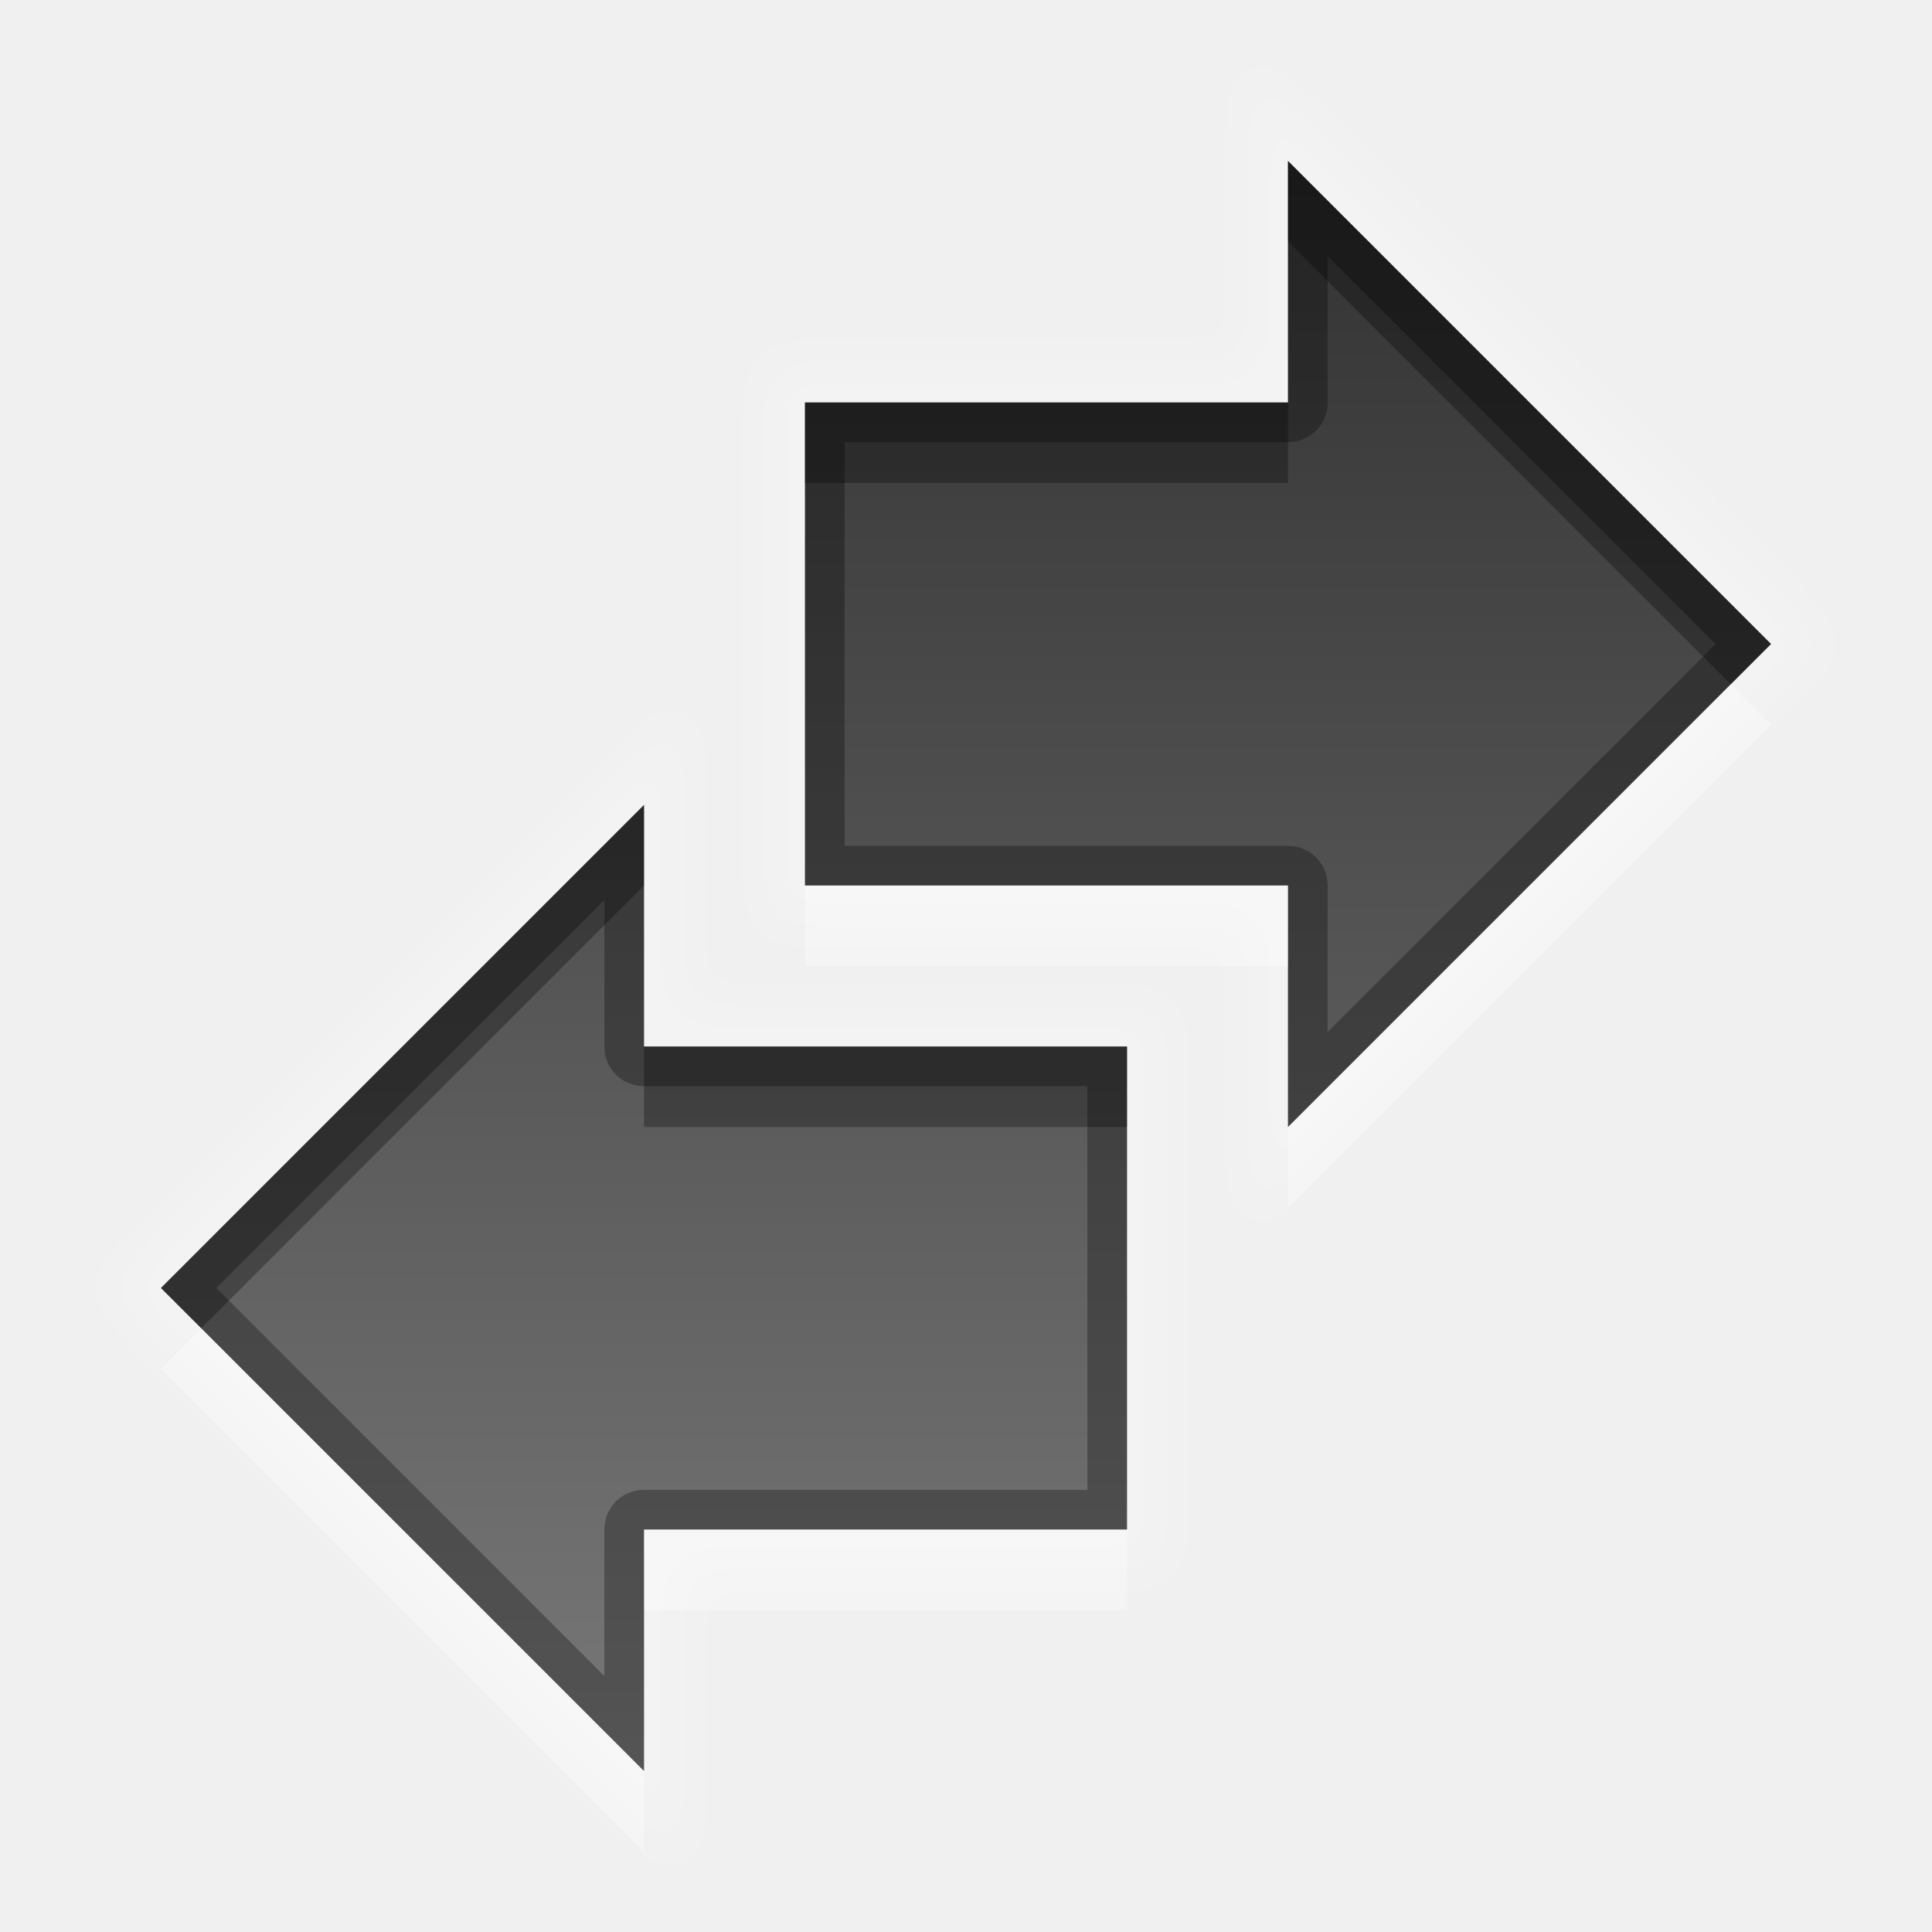
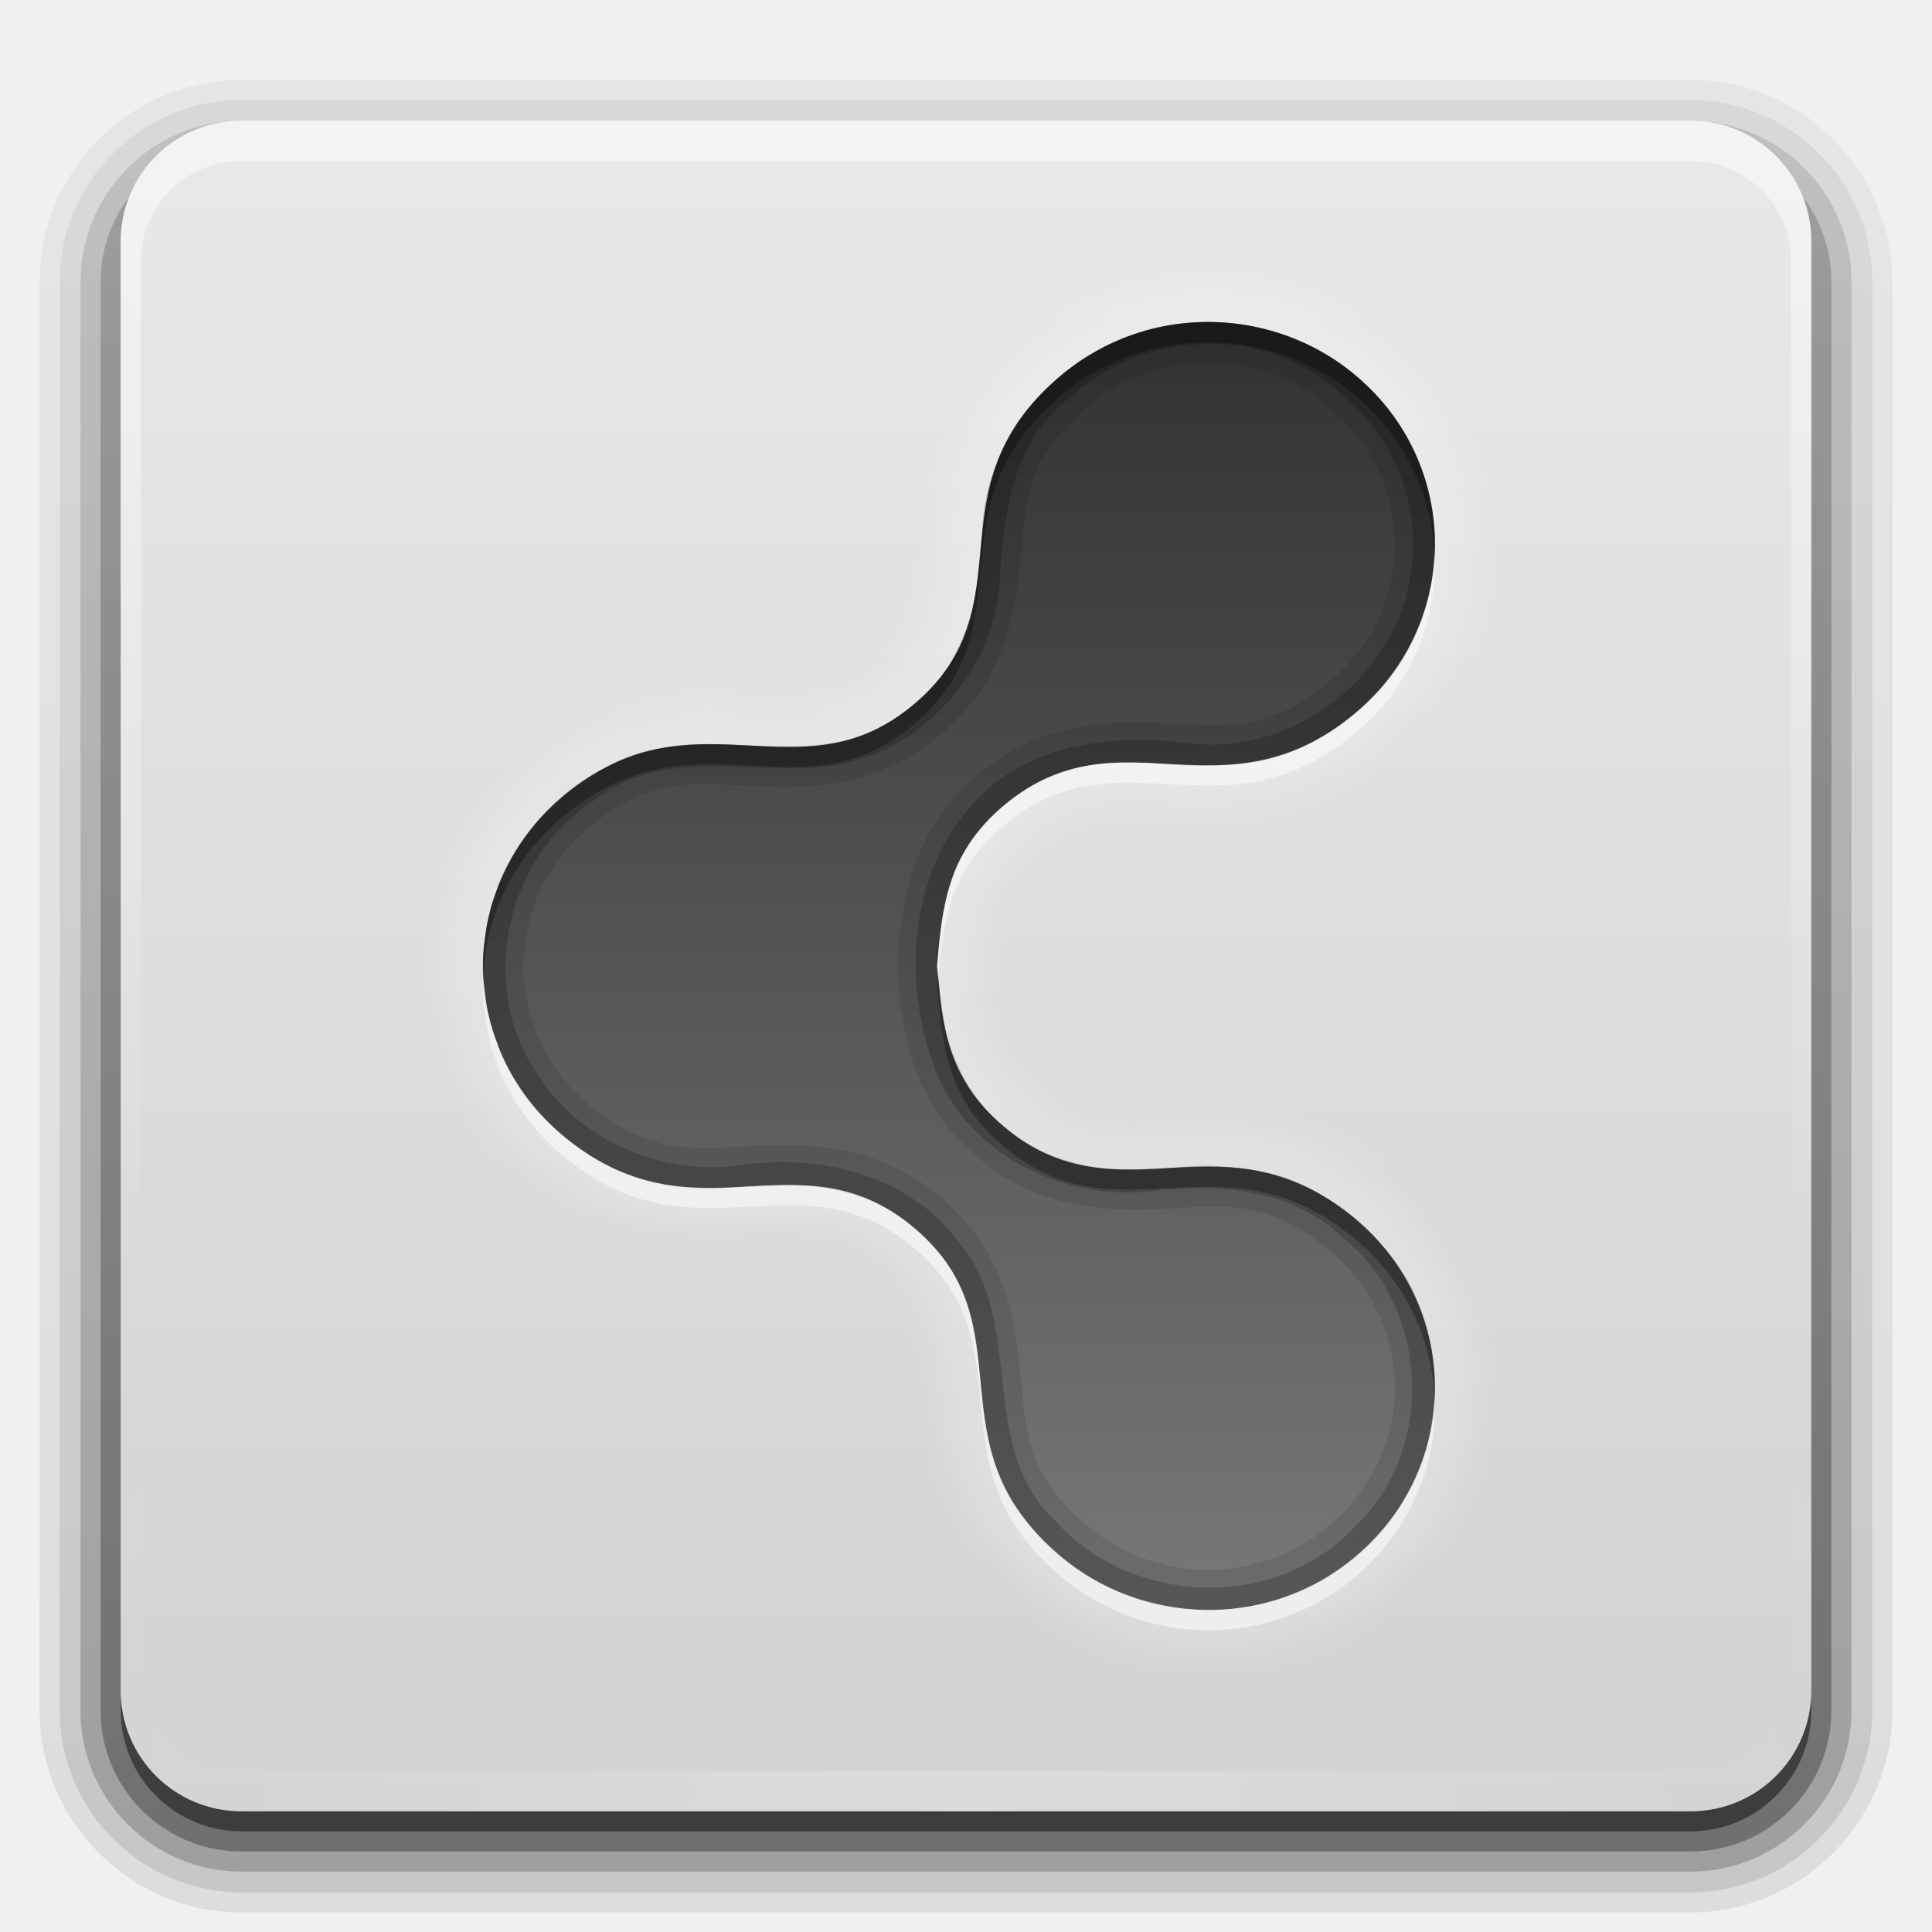
<svg xmlns="http://www.w3.org/2000/svg" xmlns:xlink="http://www.w3.org/1999/xlink" version="1.0" width="96" height="96" id="svg2" style="display:inline">
  <defs id="defs4">
    <linearGradient x1="12.803" y1="3.736" x2="12.803" y2="16.759" id="linearGradient5044" gradientUnits="userSpaceOnUse" gradientTransform="matrix(0.8458416,0,0,1.076526,-1.496248,-3.022036)">
      <stop id="stop5046" style="stop-color:#323232;stop-opacity:1" offset="0" />
      <stop id="stop5048" style="stop-color:#787878;stop-opacity:1" offset="1" />
    </linearGradient>
-     <linearGradient x1="24" y1="7" x2="4" y2="7" id="linearGradient3725" xlink:href="#linearGradient5044" gradientUnits="userSpaceOnUse" gradientTransform="matrix(0,-4,4,0,20,30)" />
-     <clipPath id="clipPath3725">
-       <path d="m -100,-74 0,96 96,0 0,-96 -96,0 z m 64,8 24,24 -24,24 0,-12 -24,0 0,-24 24,0 0,-12 z m -32,32 0,12 24,0 0,24 -24,0 0,12 -24,-24 24,-24 z" id="path3728" style="opacity:0.3;color:#000000;fill:#ff0000;fill-opacity:1;fill-rule:nonzero;stroke:none;stroke-width:4;marker:none;visibility:visible;display:inline;overflow:visible;enable-background:accumulate" />
+     <radialGradient cx="48" cy="90.172" r="42" fx="48" fy="90.172" id="radialGradient3619" xlink:href="#linearGradient3737" gradientUnits="userSpaceOnUse" gradientTransform="matrix(1.157313,0,0,0.9959077,-7.551021,0.1971319)" />
+     <linearGradient id="linearGradient3737">
+       <stop id="stop3739" style="stop-color:#ffffff;stop-opacity:1" offset="0" />
+       <stop id="stop3741" style="stop-color:#ffffff;stop-opacity:0" offset="1" />
+     </linearGradient>
+     <linearGradient x1="36.357" y1="6" x2="36.357" y2="63.893" id="linearGradient3188" xlink:href="#linearGradient3737" gradientUnits="userSpaceOnUse" />
+     <linearGradient x1="48" y1="90" x2="48" y2="5.988" id="linearGradient3052" xlink:href="#ButtonColor-6" gradientUnits="userSpaceOnUse" />
+     <linearGradient x1="10.32" y1="21" x2="10.32" y2="0.999" id="ButtonColor-6" gradientUnits="userSpaceOnUse">
+       <stop id="stop3189-4" style="stop-color:#c8c8c8;stop-opacity:1" offset="0" />
+       <stop id="stop3191-0" style="stop-color:#e6e6e6;stop-opacity:1" offset="1" />
+     </linearGradient>
+     <clipPath id="clipPath3266">
+       <path d="M 0,0 0,96 96,96 96,0 0,0 z m 12,6 72,0 c 3.324,0 6,2.676 6,6 l 0,72 c 0,3.324 -2.676,6 -6,6 L 12,90 C 8.676,90 6,87.324 6,84 L 6,12 C 6,8.676 8.676,6 12,6 z" id="path3268" style="opacity:0.3;color:#000000;fill:#ff0000;fill-opacity:1;fill-rule:nonzero;stroke:none;stroke-width:4;marker:none;visibility:visible;display:inline;overflow:visible;enable-background:accumulate" />
    </clipPath>
-     <filter color-interpolation-filters="sRGB" id="filter3730">
-       <feGaussianBlur id="feGaussianBlur3732" stdDeviation="1.2" />
+     <linearGradient x1="32.251" y1="6.132" x2="32.251" y2="90.239" id="linearGradient3101" xlink:href="#ButtonShadow-0" gradientUnits="userSpaceOnUse" gradientTransform="matrix(1.02381,0,0,1.011905,-1.142857,-98.07143)" />
+     <linearGradient x1="45.448" y1="92.54" x2="45.448" y2="7.017" id="ButtonShadow-0" gradientUnits="userSpaceOnUse" gradientTransform="matrix(1.005865,0,0,0.994169,100,0)">
+       <stop id="stop3750-8" style="stop-color:#000000;stop-opacity:1" offset="0" />
+       <stop id="stop3752-5" style="stop-color:#000000;stop-opacity:0.588" offset="1" />
+     </linearGradient>
+     <linearGradient x1="32.251" y1="6.132" x2="32.251" y2="90.239" id="linearGradient3780" xlink:href="#ButtonShadow-0" gradientUnits="userSpaceOnUse" gradientTransform="matrix(1.02381,0,0,1.011905,-1.142857,-98.07143)" />
+     <linearGradient x1="32.251" y1="6.132" x2="32.251" y2="90.239" id="linearGradient3772" xlink:href="#ButtonShadow-0" gradientUnits="userSpaceOnUse" gradientTransform="matrix(1.02381,0,0,1.011905,-1.142857,-98.07143)" />
+     <linearGradient x1="32.251" y1="6.132" x2="32.251" y2="90.239" id="linearGradient3725-9" xlink:href="#ButtonShadow-0" gradientUnits="userSpaceOnUse" gradientTransform="matrix(1.02381,0,0,1.011905,-1.142857,-98.07143)" />
+     <linearGradient x1="32.251" y1="6.132" x2="32.251" y2="90.239" id="linearGradient4396" xlink:href="#ButtonShadow-0" gradientUnits="userSpaceOnUse" gradientTransform="translate(0,-97)" />
+     <linearGradient x1="127.996" y1="272.013" x2="127.996" y2="39.99" id="linearGradient3124" xlink:href="#linearGradient5044" gradientUnits="userSpaceOnUse" gradientTransform="matrix(0.2815133,0,0,-0.275835,8.246504,17.03089)" />
+     <filter color-interpolation-filters="sRGB" id="filter4005">
+       <feGaussianBlur id="feGaussianBlur4007" stdDeviation="0.834" />
    </filter>
  </defs>
+   <g id="layer2">
+     <g clip-path="url(#clipPath3266)" id="g3202" style="display:inline">
+       <path d="m 12,-95.031 c -5.511,0 -10.031,4.52 -10.031,10.031 l 0,71 c 0,5.511 4.52,10.031 10.031,10.031 l 72,0 c 5.511,0 10.031,-4.52 10.031,-10.031 l 0,-71 c 0,-5.511 -4.52,-10.031 -10.031,-10.031 l -72,0 z" transform="scale(1,-1)" id="path3786" style="opacity:0.08;fill:url(#linearGradient3101);fill-opacity:1;fill-rule:nonzero;stroke:none;display:inline" />
+       <path d="m 12,-94.031 c -4.972,0 -9.031,4.06 -9.031,9.031 l 0,71 c 0,4.972 4.06,9.031 9.031,9.031 l 72,0 c 4.972,0 9.031,-4.06 9.031,-9.031 l 0,-71 c 0,-4.972 -4.06,-9.031 -9.031,-9.031 l -72,0 z" transform="scale(1,-1)" id="path3778" style="opacity:0.1;fill:url(#linearGradient3780);fill-opacity:1;fill-rule:nonzero;stroke:none;display:inline" />
+       <path d="m 12,-93 c -4.409,0 -8,3.591 -8,8 l 0,71 c 0,4.409 3.591,8 8,8 l 72,0 c 4.409,0 8,-3.591 8,-8 l 0,-71 c 0,-4.409 -3.591,-8 -8,-8 l -72,0 z" transform="scale(1,-1)" id="path3770" style="opacity:0.2;fill:url(#linearGradient3772);fill-opacity:1;fill-rule:nonzero;stroke:none;display:inline" />
+       <rect width="86" height="85" rx="7" ry="7" x="5" y="-92" transform="scale(1,-1)" id="rect3723" style="opacity:0.3;fill:url(#linearGradient3725-9);fill-opacity:1;fill-rule:nonzero;stroke:none;display:inline" />
+       <rect width="84" height="84" rx="6" ry="6" x="6" y="-91" transform="scale(1,-1)" id="rect3716" style="opacity:0.45;fill:url(#linearGradient4396);fill-opacity:1;fill-rule:nonzero;stroke:none;display:inline" />
+     </g>
+     <rect width="84" height="84" rx="6" ry="6" x="6" y="6" id="rect2419" style="opacity:0.75;fill:url(#linearGradient3052);fill-opacity:1;fill-rule:nonzero;stroke:none;display:inline" />
+     <path d="M 12,6 C 8.676,6 6,8.676 6,12 l 0,2 0,68 0,2 c 0,0.335 0.041,0.651 0.094,0.969 0.049,0.296 0.097,0.597 0.188,0.875 0.01,0.03 0.021,0.064 0.031,0.094 0.099,0.288 0.235,0.547 0.375,0.812 0.145,0.274 0.316,0.536 0.5,0.781 0.184,0.246 0.374,0.473 0.594,0.688 0.44,0.428 0.943,0.815 1.5,1.094 0.279,0.14 0.573,0.247 0.875,0.344 -0.256,-0.1 -0.487,-0.236 -0.719,-0.375 -0.007,-0.004 -0.024,0.004 -0.031,0 -0.032,-0.019 -0.062,-0.043 -0.094,-0.062 -0.12,-0.077 -0.231,-0.164 -0.344,-0.25 -0.106,-0.081 -0.213,-0.161 -0.312,-0.25 C 8.478,88.557 8.309,88.373 8.156,88.188 8.049,88.057 7.938,87.922 7.844,87.781 7.819,87.743 7.805,87.695 7.781,87.656 7.716,87.553 7.651,87.452 7.594,87.344 7.493,87.149 7.388,86.928 7.312,86.719 7.305,86.697 7.289,86.678 7.281,86.656 7.249,86.564 7.245,86.469 7.219,86.375 7.188,86.268 7.148,86.172 7.125,86.062 7.052,85.721 7,85.364 7,85 L 7,83 7,15 7,13 C 7,10.218 9.218,8 12,8 l 2,0 68,0 2,0 c 2.782,0 5,2.218 5,5 l 0,2 0,68 0,2 c 0,0.364 -0.052,0.721 -0.125,1.062 -0.044,0.207 -0.088,0.398 -0.156,0.594 -0.008,0.022 -0.023,0.041 -0.031,0.062 -0.063,0.174 -0.138,0.367 -0.219,0.531 -0.042,0.083 -0.079,0.17 -0.125,0.25 -0.055,0.097 -0.127,0.188 -0.188,0.281 -0.094,0.141 -0.205,0.276 -0.312,0.406 -0.143,0.174 -0.303,0.347 -0.469,0.5 -0.011,0.01 -0.02,0.021 -0.031,0.031 -0.138,0.126 -0.285,0.234 -0.438,0.344 -0.103,0.073 -0.204,0.153 -0.312,0.219 -0.007,0.004 -0.024,-0.004 -0.031,0 -0.232,0.139 -0.463,0.275 -0.719,0.375 0.302,-0.097 0.596,-0.204 0.875,-0.344 0.557,-0.279 1.06,-0.666 1.5,-1.094 0.22,-0.214 0.409,-0.442 0.594,-0.688 0.184,-0.246 0.355,-0.508 0.5,-0.781 0.14,-0.265 0.276,-0.525 0.375,-0.812 0.01,-0.031 0.021,-0.063 0.031,-0.094 0.09,-0.278 0.139,-0.579 0.188,-0.875 C 89.959,84.651 90,84.335 90,84 l 0,-2 0,-68 0,-2 C 90,8.676 87.324,6 84,6 L 12,6 z" id="rect3728" style="opacity:0.5;fill:url(#linearGradient3188);fill-opacity:1;fill-rule:nonzero;stroke:none;display:inline" />
+     <path d="M 12,90 C 8.676,90 6,87.324 6,84 L 6,82 6,14 6,12 c 0,-0.335 0.041,-0.651 0.094,-0.969 0.049,-0.296 0.097,-0.597 0.188,-0.875 C 6.291,10.126 6.302,10.093 6.312,10.062 6.411,9.775 6.547,9.515 6.688,9.25 6.832,8.976 7.003,8.714 7.188,8.469 7.372,8.223 7.561,7.995 7.781,7.781 8.221,7.353 8.724,6.967 9.281,6.688 9.56,6.548 9.855,6.441 10.156,6.344 9.9,6.444 9.67,6.58 9.438,6.719 c -0.007,0.004 -0.024,-0.004 -0.031,0 -0.032,0.019 -0.062,0.043 -0.094,0.062 -0.12,0.077 -0.231,0.164 -0.344,0.25 -0.106,0.081 -0.213,0.161 -0.312,0.25 C 8.478,7.443 8.309,7.627 8.156,7.812 8.049,7.943 7.938,8.078 7.844,8.219 7.819,8.257 7.805,8.305 7.781,8.344 7.716,8.447 7.651,8.548 7.594,8.656 7.493,8.851 7.388,9.072 7.312,9.281 7.305,9.303 7.289,9.322 7.281,9.344 7.249,9.436 7.245,9.531 7.219,9.625 7.188,9.732 7.148,9.828 7.125,9.938 7.052,10.279 7,10.636 7,11 l 0,2 0,68 0,2 c 0,2.782 2.218,5 5,5 l 2,0 68,0 2,0 c 2.782,0 5,-2.218 5,-5 l 0,-2 0,-68 0,-2 C 89,10.636 88.948,10.279 88.875,9.938 88.831,9.731 88.787,9.54 88.719,9.344 88.711,9.322 88.695,9.303 88.688,9.281 88.625,9.108 88.549,8.914 88.469,8.75 88.427,8.667 88.39,8.58 88.344,8.5 88.289,8.403 88.217,8.312 88.156,8.219 88.062,8.078 87.951,7.943 87.844,7.812 87.701,7.638 87.541,7.466 87.375,7.312 87.364,7.302 87.355,7.291 87.344,7.281 87.205,7.156 87.059,7.047 86.906,6.938 86.804,6.864 86.702,6.784 86.594,6.719 c -0.007,-0.004 -0.024,0.004 -0.031,0 -0.232,-0.139 -0.463,-0.275 -0.719,-0.375 0.302,0.097 0.596,0.204 0.875,0.344 0.557,0.279 1.06,0.666 1.5,1.094 0.22,0.214 0.409,0.442 0.594,0.688 0.184,0.246 0.355,0.508 0.5,0.781 0.14,0.265 0.276,0.525 0.375,0.812 0.01,0.031 0.021,0.063 0.031,0.094 0.09,0.278 0.139,0.579 0.188,0.875 C 89.959,11.349 90,11.665 90,12 l 0,2 0,68 0,2 c 0,3.324 -2.676,6 -6,6 l -72,0 z" id="path3615" style="opacity:0.2;fill:url(#radialGradient3619);fill-opacity:1;fill-rule:nonzero;stroke:none;display:inline" />
+   </g>
  <g transform="translate(0,74)" id="layer1">
-     <path d="m -36,-66 0,12 -24,0 0,24 24,0 0,12 24,-24 -24,-24 z m -32,32 -24,24 24,24 0,-12 24,0 0,-24 -24,0 0,-12 z" transform="translate(100,0)" clip-path="url(#clipPath3725)" id="path3715" style="opacity:0.2;fill:none;stroke:#ffffff;stroke-width:4;stroke-miterlimit:4;stroke-dasharray:none;display:inline;filter:url(#filter3730)" />
-     <path d="m 64,-66 0,12 -24,0 0,24 24,0 0,12 24,-24 -24,-24 z m -32,32 -24,24 24,24 0,-12 24,0 0,-24 -24,0 0,-12 z" id="path2946" style="fill:url(#linearGradient3725);fill-opacity:1;stroke:none;display:inline" />
-     <path d="m 64,-66 0,4 22,22 2,-2 -24,-24 z m -24,12 0,4 24,0 0,-4 -24,0 z m -8,20 -24,24 2,2 22,-22 0,-4 z m 0,12 0,4 24,0 0,-4 -24,0 z" id="path3727" style="opacity:0.3;fill:#000000;fill-opacity:1;stroke:none;display:inline" />
-     <path d="m 86,-40 -22,22 0,4 24,-24 -2,-2 z m -46,10 0,4 24,0 0,-4 -24,0 z M 10,-8 8,-6 32,18 32,14 10,-8 z M 32,2 32,6 56,6 56,2 32,2 z" id="path3737" style="opacity:0.3;fill:#ffffff;fill-opacity:1;stroke:none;display:inline" />
-     <rect width="96" height="96" x="-100" y="-74" id="rect3713" style="opacity:0.3;color:#000000;fill:#ff0000;fill-opacity:1;fill-rule:nonzero;stroke:none;stroke-width:4;marker:none;visibility:visible;display:inline;overflow:visible;enable-background:accumulate" />
-     <path d="m 64,8 0,12 -24,0 0,24 24,0 0,12 L 88,32 64,8 z M 65.969,12.719 85.25,32 65.969,51.281 65.969,44 A 1.957,1.957 0 0 0 64,42.031 l -22.031,0 0,-20.062 22.031,0 A 1.957,1.957 0 0 0 65.969,20 l 0,-7.281 z M 32,40 8,64 32,88 32,76 56,76 56,52 32,52 32,40 z m -1.969,4.719 0,7.281 A 1.957,1.957 0 0 0 32,53.969 l 22.031,0 0,20.062 -22.031,0 A 1.957,1.957 0 0 0 30.031,76 l 0,7.281 L 10.75,64 30.031,44.719 z" transform="translate(0,-74)" id="path3734" style="opacity:0.3;fill:#000000;fill-opacity:1;stroke:none;display:inline" />
+     <path d="m 59.799,5.997 c -5.674,0.004 -10.933,-4.804 -11.004,-10.572 -0.092,-3.298 -0.975,-6.907 -3.902,-8.828 -4.333,-3.496 -10.263,-0.009 -14.861,-2.763 -4.979,-2.48 -7.48,-8.941 -5.173,-14.067 1.842,-4.488 6.763,-7.39 11.599,-6.764 3.427,0.42 7.304,0.032 9.719,-2.721 3.848,-3.686 1.339,-9.824 4.733,-13.764 3.695,-5.099 11.701,-6.055 16.442,-1.878 4.836,3.782 5.286,11.683 0.882,15.968 -2.611,2.9 -6.679,3.843 -10.443,3.339 -3.82,-0.57 -8.007,0.977 -9.923,4.458 -1.807,3.765 -1.792,8.666 0.641,12.155 2.113,2.868 5.845,3.961 9.281,3.491 3.764,-0.504 7.833,0.439 10.443,3.339 4.286,4.182 3.998,11.823 -0.564,15.691 C 65.547,5.019 62.666,6.068 59.799,5.997 z" id="path3998" style="opacity:0.2;color:#000000;fill:none;stroke:#ffffff;stroke-width:4;stroke-miterlimit:4;stroke-dasharray:none;marker:none;visibility:visible;display:inline;overflow:visible;filter:url(#filter4005);enable-background:accumulate" />
+     <path d="m 59.799,5.997 c -2.523,-0.054 -5.048,-0.931 -7.108,-2.672 -6.626,-5.599 -1.48,-11.417 -7.258,-16.3 -5.778,-4.883 -10.898,0.953 -17.524,-4.646 l 0,-0.009 c -1.472,-1.244 -2.534,-2.784 -3.176,-4.448 -0.004,-0.011 -0.005,-0.024 -0.009,-0.034 -0.129,-0.338 -0.24,-0.678 -0.334,-1.026 -0.042,-0.154 -0.088,-0.31 -0.123,-0.465 -0.004,-0.017 -0.005,-0.035 -0.009,-0.052 -0.072,-0.328 -0.126,-0.658 -0.167,-0.991 -3.64e-4,-0.003 3.38e-4,-0.006 0,-0.009 -0.002,-0.017 -0.007,-0.034 -0.009,-0.052 -0.018,-0.155 -0.032,-0.31 -0.044,-0.465 -0.009,-0.117 -0.021,-0.236 -0.026,-0.353 -0.003,-0.06 -0.007,-0.121 -0.009,-0.181 -5.65e-4,-0.02 4.49e-4,-0.04 0,-0.06 -0.003,-0.156 -0.003,-0.309 0,-0.465 0.002,-0.08 0.005,-0.161 0.009,-0.241 0.005,-0.117 0.017,-0.236 0.026,-0.353 0.013,-0.173 0.031,-0.344 0.053,-0.517 3.39e-4,-0.003 -3.65e-4,-0.006 0,-0.009 0.041,-0.333 0.095,-0.663 0.167,-0.991 0.004,-0.017 0.005,-0.035 0.009,-0.052 0.036,-0.157 0.081,-0.31 0.123,-0.465 0.094,-0.348 0.205,-0.687 0.334,-1.026 0.004,-0.011 0.005,-0.023 0.009,-0.034 0.642,-1.664 1.704,-3.204 3.176,-4.448 l 0,-0.009 c 6.626,-5.599 11.746,0.237 17.524,-4.646 5.778,-4.883 0.632,-10.701 7.258,-16.3 4.709,-3.98 11.817,-3.46 15.879,1.155 4.062,4.614 3.539,11.579 -1.17,15.559 -6.626,5.599 -11.746,-0.245 -17.524,4.637 -2.919,2.467 -3.047,5.178 -3.317,7.973 0.27,2.795 0.398,5.507 3.317,7.973 5.778,4.883 10.898,-0.962 17.524,4.637 4.709,3.98 5.232,10.944 1.17,15.559 -2.285,2.596 -5.527,3.896 -8.771,3.827 z" id="path3984-0-3-4-7" style="color:#000000;fill:url(#linearGradient3124);fill-opacity:1;fill-rule:evenodd;stroke:none;stroke-width:1;marker:none;visibility:visible;display:inline;overflow:visible;enable-background:accumulate" />
+     <path d="m 59.781,16 c -2.523,0.052 -5.033,0.946 -7.094,2.688 -6.626,5.599 -1.472,11.398 -7.25,16.281 -5.778,4.883 -10.905,-0.943 -17.531,4.656 -1.472,1.244 -2.545,2.805 -3.188,4.469 -0.004,0.011 0.004,0.02 0,0.031 -0.129,0.338 -0.249,0.652 -0.344,1 -0.043,0.155 -0.058,0.312 -0.094,0.469 -0.004,0.017 -0.027,0.045 -0.031,0.062 -0.072,0.328 -0.115,0.667 -0.156,1 -0.022,0.173 -0.049,0.358 -0.062,0.531 -0.009,0.117 -0.026,0.227 -0.031,0.344 -0.003,0.08 0.002,0.17 0,0.25 -0.003,0.156 -0.003,0.281 0,0.438 4.49e-4,0.02 -5.65e-4,0.043 0,0.062 0.002,0.06 -0.003,0.128 0,0.188 0.005,0.117 0.022,0.258 0.031,0.375 0.012,0.156 0.044,0.282 0.062,0.438 0.002,0.017 -0.002,0.045 0,0.062 0.041,0.333 0.084,0.672 0.156,1 0.004,0.017 0.027,0.045 0.031,0.062 0.035,0.156 0.052,0.314 0.094,0.469 0.094,0.348 0.214,0.662 0.344,1 0.004,0.011 -0.004,0.052 0,0.062 0.642,1.664 1.716,3.194 3.188,4.438 6.626,5.599 11.753,-0.227 17.531,4.656 5.778,4.883 0.624,10.682 7.25,16.281 2.06,1.741 4.602,2.634 7.125,2.688 3.244,0.069 6.465,-1.248 8.75,-3.844 C 72.624,71.542 72.116,64.605 67.406,60.625 60.78,55.026 55.653,60.852 49.875,55.969 46.956,53.502 46.832,50.795 46.562,48 46.832,45.205 46.956,42.498 49.875,40.031 55.653,35.148 60.78,40.974 67.406,35.375 72.116,31.395 72.624,24.458 68.562,19.844 66.278,17.248 63.025,15.933 59.781,16 z m 0.062,2 c 0.296,-0.006 0.579,0.01 0.875,0.031 2.367,0.173 4.669,1.253 6.344,3.156 3.345,3.801 2.914,9.375 -0.969,12.656 -2.855,2.412 -4.869,2.269 -7.656,2.125 -2.787,-0.144 -6.46,-0.354 -9.875,2.531 -3.452,2.917 -3.737,6.582 -4,9.312 a 2.013,2.013 0 0 0 0,0.375 c 0.263,2.73 0.548,6.395 4,9.312 3.415,2.886 7.088,2.675 9.875,2.531 2.787,-0.144 4.802,-0.287 7.656,2.125 3.883,3.281 4.314,8.855 0.969,12.656 C 65.175,76.957 62.515,78.057 59.844,78 57.766,77.956 55.696,77.215 54,75.781 c -2.855,-2.412 -2.992,-4.349 -3.25,-7.062 -0.258,-2.713 -0.585,-6.333 -4,-9.219 -3.415,-2.886 -7.088,-2.675 -9.875,-2.531 -2.787,0.144 -4.802,0.287 -7.656,-2.125 -1.199,-1.014 -2.071,-2.24 -2.594,-3.562 -0.008,-0.026 -0.027,-0.048 -0.031,-0.062 a 2.013,2.013 0 0 0 0,-0.031 c -0.001,-0.004 2.2e-5,-0.031 0,-0.031 -0.129,-0.338 -0.219,-0.585 -0.281,-0.812 0.014,0.052 0.007,-0.068 -0.062,-0.375 -0.015,-0.066 -0.017,-0.01 -0.031,-0.062 -0.007,-0.031 0.006,-0.004 0,-0.031 -0.043,-0.204 -0.085,-0.462 -0.125,-0.781 -0.003,-0.037 0.006,-0.013 0,-0.062 -0.036,-0.301 -0.065,-0.383 -0.062,-0.344 C 26.017,48.499 26,48.368 26,48.375 c 0.004,0.096 0.005,0.037 0,-0.156 0.003,0.092 0.003,0.092 0,-0.031 -0.003,-0.135 -0.003,-0.242 0,-0.375 0.004,-0.191 0.003,-0.254 0,-0.188 -9.05e-4,0.02 0.015,-0.067 0.031,-0.281 0.006,-0.072 0.037,-0.233 0.062,-0.438 0.04,-0.319 0.082,-0.577 0.125,-0.781 0.002,-0.008 -0.002,-0.023 0,-0.031 0.014,-0.053 0.017,0.004 0.031,-0.062 0.072,-0.316 0.078,-0.432 0.062,-0.375 0.062,-0.227 0.152,-0.474 0.281,-0.812 0.006,-0.016 -0.006,-0.015 0,-0.031 0.523,-1.356 1.419,-2.637 2.625,-3.656 2.855,-2.412 4.869,-2.269 7.656,-2.125 2.787,0.144 6.46,0.354 9.875,-2.531 3.415,-2.886 3.742,-6.506 4,-9.219 0.258,-2.713 0.395,-4.65 3.25,-7.062 C 55.699,18.783 57.77,18.044 59.844,18 z" transform="translate(0,-74)" id="path3969" style="opacity:0.1;color:#000000;fill:#000000;fill-opacity:1;fill-rule:evenodd;stroke:none;stroke-width:1;marker:none;visibility:visible;display:inline;overflow:visible;enable-background:accumulate" />
+     <path d="m 59.781,-58 c -5.663,0.013 -10.914,4.82 -10.986,10.578 -0.089,3.295 -0.974,6.899 -3.898,8.818 -4.335,3.496 -10.268,0.017 -14.868,2.773 -4.868,2.422 -7.382,8.642 -5.311,13.706 1.681,4.683 6.794,7.761 11.739,7.123 3.429,-0.416 7.307,-0.027 9.723,2.726 3.846,3.68 1.334,9.812 4.726,13.746 3.655,5.022 11.523,6.086 16.278,2.011 4.774,-3.617 5.527,-11.25 1.435,-15.663 -2.483,-2.991 -6.497,-4.274 -10.297,-3.79 -3.384,0.446 -7.142,-0.255 -9.417,-2.995 -2.782,-3.307 -2.837,-8.264 -1.29,-12.133 1.684,-3.577 5.8,-5.482 9.65,-4.981 3.732,0.466 7.835,-0.124 10.57,-2.925 4.567,-4.005 4.58,-11.801 0.06,-15.846 C 65.749,-56.925 62.761,-58.072 59.781,-58 z m 0.031,1.094 c 5.851,-0.302 11.19,5.28 10.315,11.139 -0.569,5.318 -5.933,9.46 -11.23,8.668 -3.736,-0.441 -7.946,0.087 -10.568,3.063 -3.304,3.606 -3.503,9.273 -1.681,13.624 1.824,3.981 6.396,6.103 10.655,5.589 3.269,-0.375 6.887,-0.105 9.384,2.291 4.374,3.43 4.675,10.589 0.634,14.395 C 63.423,6.079 56.113,5.804 52.385,1.509 48.507,-2.163 51.01,-8.296 47.655,-12.253 45.232,-15.595 40.862,-16.646 36.938,-16.125 c -3.991,0.617 -8.183,-1.164 -10.319,-4.629 -2.865,-4.305 -1.492,-10.627 2.852,-13.436 3.258,-2.66 7.561,-1.351 11.356,-1.698 4.733,-0.413 8.627,-4.622 8.853,-9.344 0.188,-3.251 0.663,-6.866 3.448,-8.996 1.815,-1.653 4.228,-2.634 6.685,-2.679 z" id="path3965" style="opacity:0.2;color:#000000;fill:#000000;fill-opacity:1;fill-rule:evenodd;stroke:none;stroke-width:1;marker:none;visibility:visible;display:inline;overflow:visible;enable-background:accumulate" />
+     <path d="m 59.781,16 c -2.523,0.052 -5.033,0.946 -7.094,2.688 -6.626,5.599 -1.472,11.398 -7.25,16.281 -5.778,4.883 -10.905,-0.943 -17.531,4.656 -1.472,1.244 -2.545,2.805 -3.188,4.469 -0.004,0.011 0.004,0.02 0,0.031 -0.129,0.338 -0.249,0.652 -0.344,1 -0.043,0.155 -0.058,0.312 -0.094,0.469 -0.004,0.017 -0.027,0.045 -0.031,0.062 -0.072,0.328 -0.115,0.667 -0.156,1 -0.022,0.173 -0.049,0.358 -0.062,0.531 -0.009,0.117 -0.026,0.227 -0.031,0.344 -0.003,0.08 0.002,0.17 0,0.25 -0.003,0.156 -0.003,0.281 0,0.438 4.49e-4,0.02 -5.65e-4,0.043 0,0.062 0.002,0.06 -0.003,0.128 0,0.188 0.006,-0.097 0.024,-0.185 0.031,-0.281 0.013,-0.173 0.041,-0.358 0.062,-0.531 0.041,-0.333 0.084,-0.672 0.156,-1 0.004,-0.017 0.027,-0.045 0.031,-0.062 0.036,-0.157 0.051,-0.313 0.094,-0.469 0.094,-0.348 0.214,-0.662 0.344,-1 0.004,-0.011 -0.004,-0.02 0,-0.031 0.642,-1.664 1.716,-3.225 3.188,-4.469 6.626,-5.599 11.753,0.227 17.531,-4.656 5.778,-4.883 0.624,-10.682 7.25,-16.281 4.709,-3.98 11.813,-3.458 15.875,1.156 1.717,1.951 2.61,4.3 2.719,6.688 0.126,-2.717 -0.763,-5.465 -2.719,-7.688 C 66.278,17.248 63.025,15.933 59.781,16 z M 46.625,48.5 c -0.016,0.169 -0.046,0.33 -0.062,0.5 0.27,2.795 0.394,5.502 3.312,7.969 5.778,4.883 10.905,-0.943 17.531,4.656 2.441,2.063 3.739,4.92 3.875,7.844 0.148,-3.26 -1.156,-6.546 -3.875,-8.844 C 60.78,55.026 55.653,60.852 49.875,55.969 47.131,53.65 46.873,51.118 46.625,48.5 z" transform="translate(0,-74)" id="path3980" style="opacity:0.3;color:#000000;fill:#000000;fill-opacity:1;fill-rule:evenodd;stroke:none;stroke-width:1;marker:none;visibility:visible;display:inline;overflow:visible;enable-background:accumulate" />
+     <path d="m 71.281,27.531 c -0.136,2.924 -1.434,5.781 -3.875,7.844 C 60.78,40.974 55.653,35.148 49.875,40.031 46.956,42.498 46.832,45.205 46.562,48 c 0.016,0.167 0.047,0.333 0.062,0.5 0.247,-2.615 0.508,-5.152 3.25,-7.469 5.778,-4.883 10.905,0.943 17.531,-4.656 2.719,-2.297 4.023,-5.583 3.875,-8.844 z M 24,48.531 c -0.003,0.08 0.002,0.17 0,0.25 -0.003,0.156 -0.003,0.281 0,0.438 4.49e-4,0.02 -5.65e-4,0.043 0,0.062 0.002,0.06 -0.003,0.128 0,0.188 0.005,0.117 0.022,0.258 0.031,0.375 0.012,0.156 0.044,0.282 0.062,0.438 0.002,0.017 -0.002,0.045 0,0.062 0.041,0.333 0.084,0.672 0.156,1 0.004,0.017 0.027,0.045 0.031,0.062 0.035,0.156 0.052,0.314 0.094,0.469 0.094,0.348 0.214,0.662 0.344,1 0.004,0.011 -0.004,0.052 0,0.062 0.642,1.664 1.716,3.194 3.188,4.438 6.626,5.599 11.753,-0.227 17.531,4.656 5.778,4.883 0.624,10.682 7.25,16.281 2.06,1.741 4.602,2.634 7.125,2.688 3.244,0.069 6.465,-1.248 8.75,-3.844 1.956,-2.222 2.845,-4.971 2.719,-7.688 -0.109,2.388 -1.002,4.737 -2.719,6.688 -2.285,2.596 -5.506,3.913 -8.75,3.844 -2.523,-0.054 -5.065,-0.946 -7.125,-2.688 -6.626,-5.599 -1.472,-11.398 -7.25,-16.281 -5.778,-4.883 -10.905,0.943 -17.531,-4.656 -1.472,-1.244 -2.545,-2.773 -3.188,-4.438 -0.004,-0.011 0.004,-0.052 0,-0.062 -0.129,-0.338 -0.249,-0.652 -0.344,-1 -0.042,-0.154 -0.059,-0.313 -0.094,-0.469 -0.004,-0.017 -0.028,-0.045 -0.031,-0.062 -0.072,-0.328 -0.115,-0.667 -0.156,-1 -0.002,-0.017 0.002,-0.045 0,-0.062 -0.018,-0.155 -0.051,-0.282 -0.062,-0.438 -0.007,-0.098 -0.025,-0.214 -0.031,-0.312 z" transform="translate(0,-74)" id="path3989" style="opacity:0.5;color:#000000;fill:#ffffff;fill-opacity:1;fill-rule:evenodd;stroke:none;stroke-width:1;marker:none;visibility:visible;display:inline;overflow:visible;enable-background:accumulate" />
  </g>
</svg>
